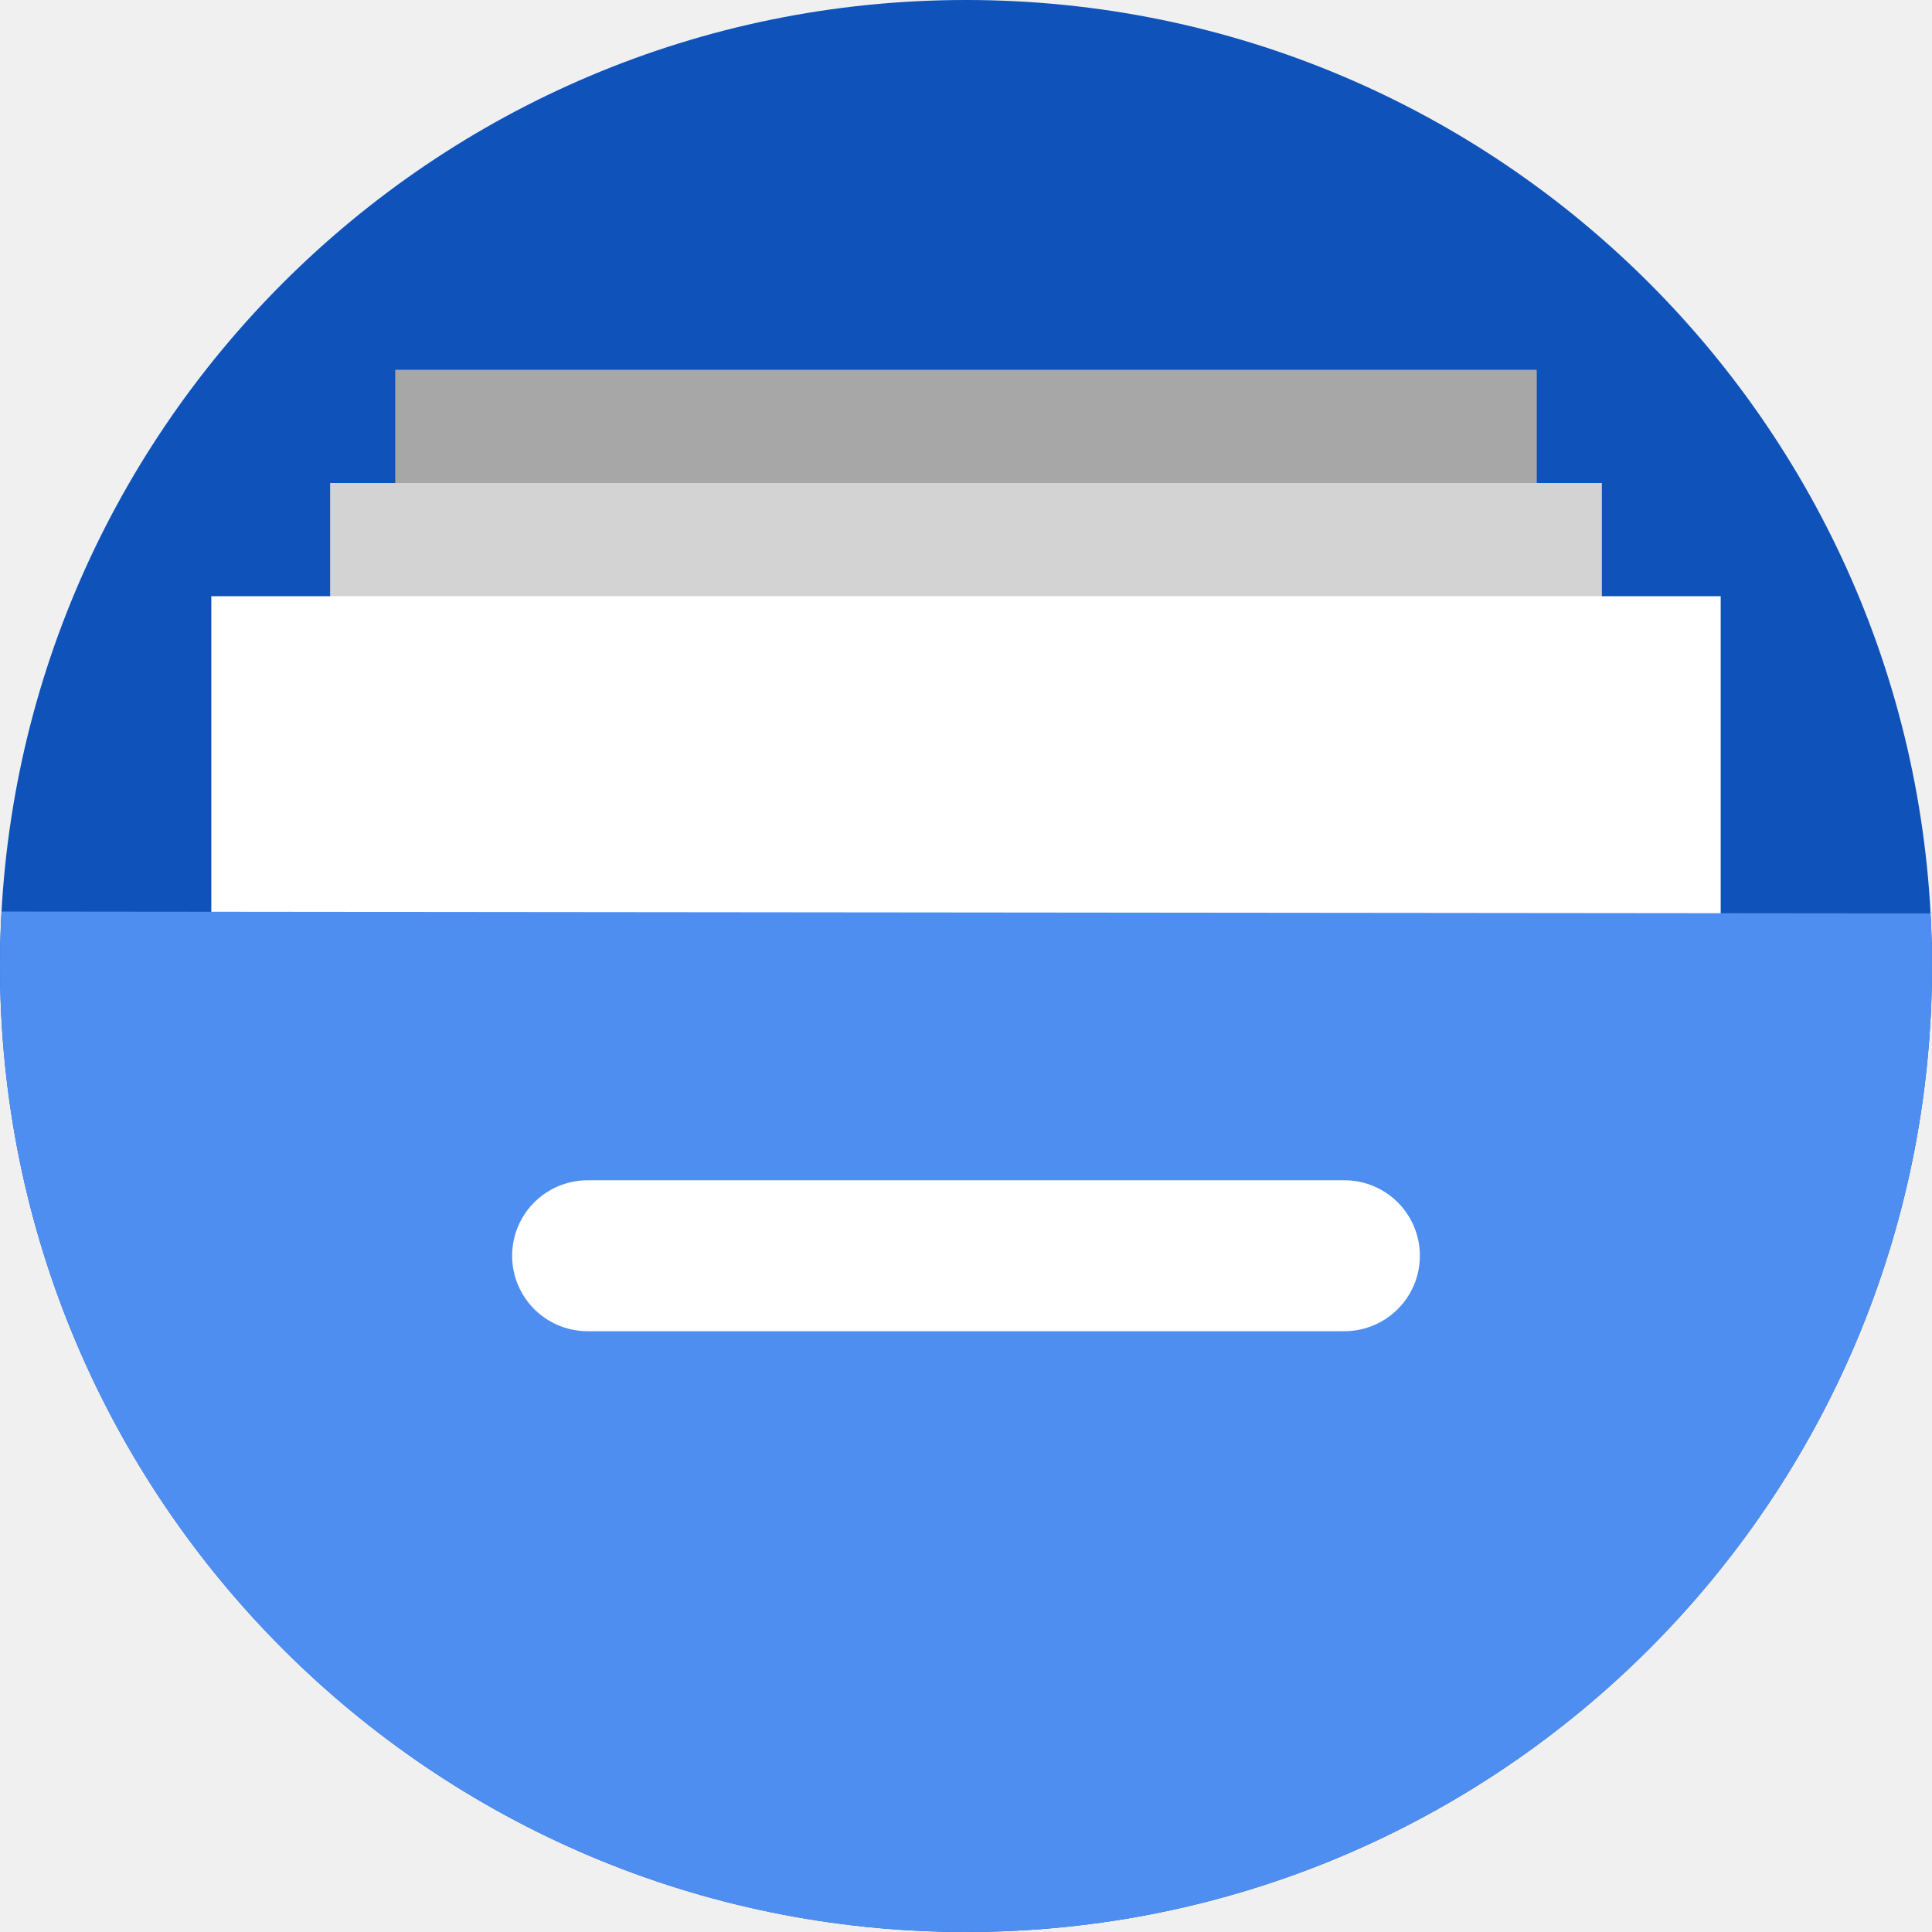
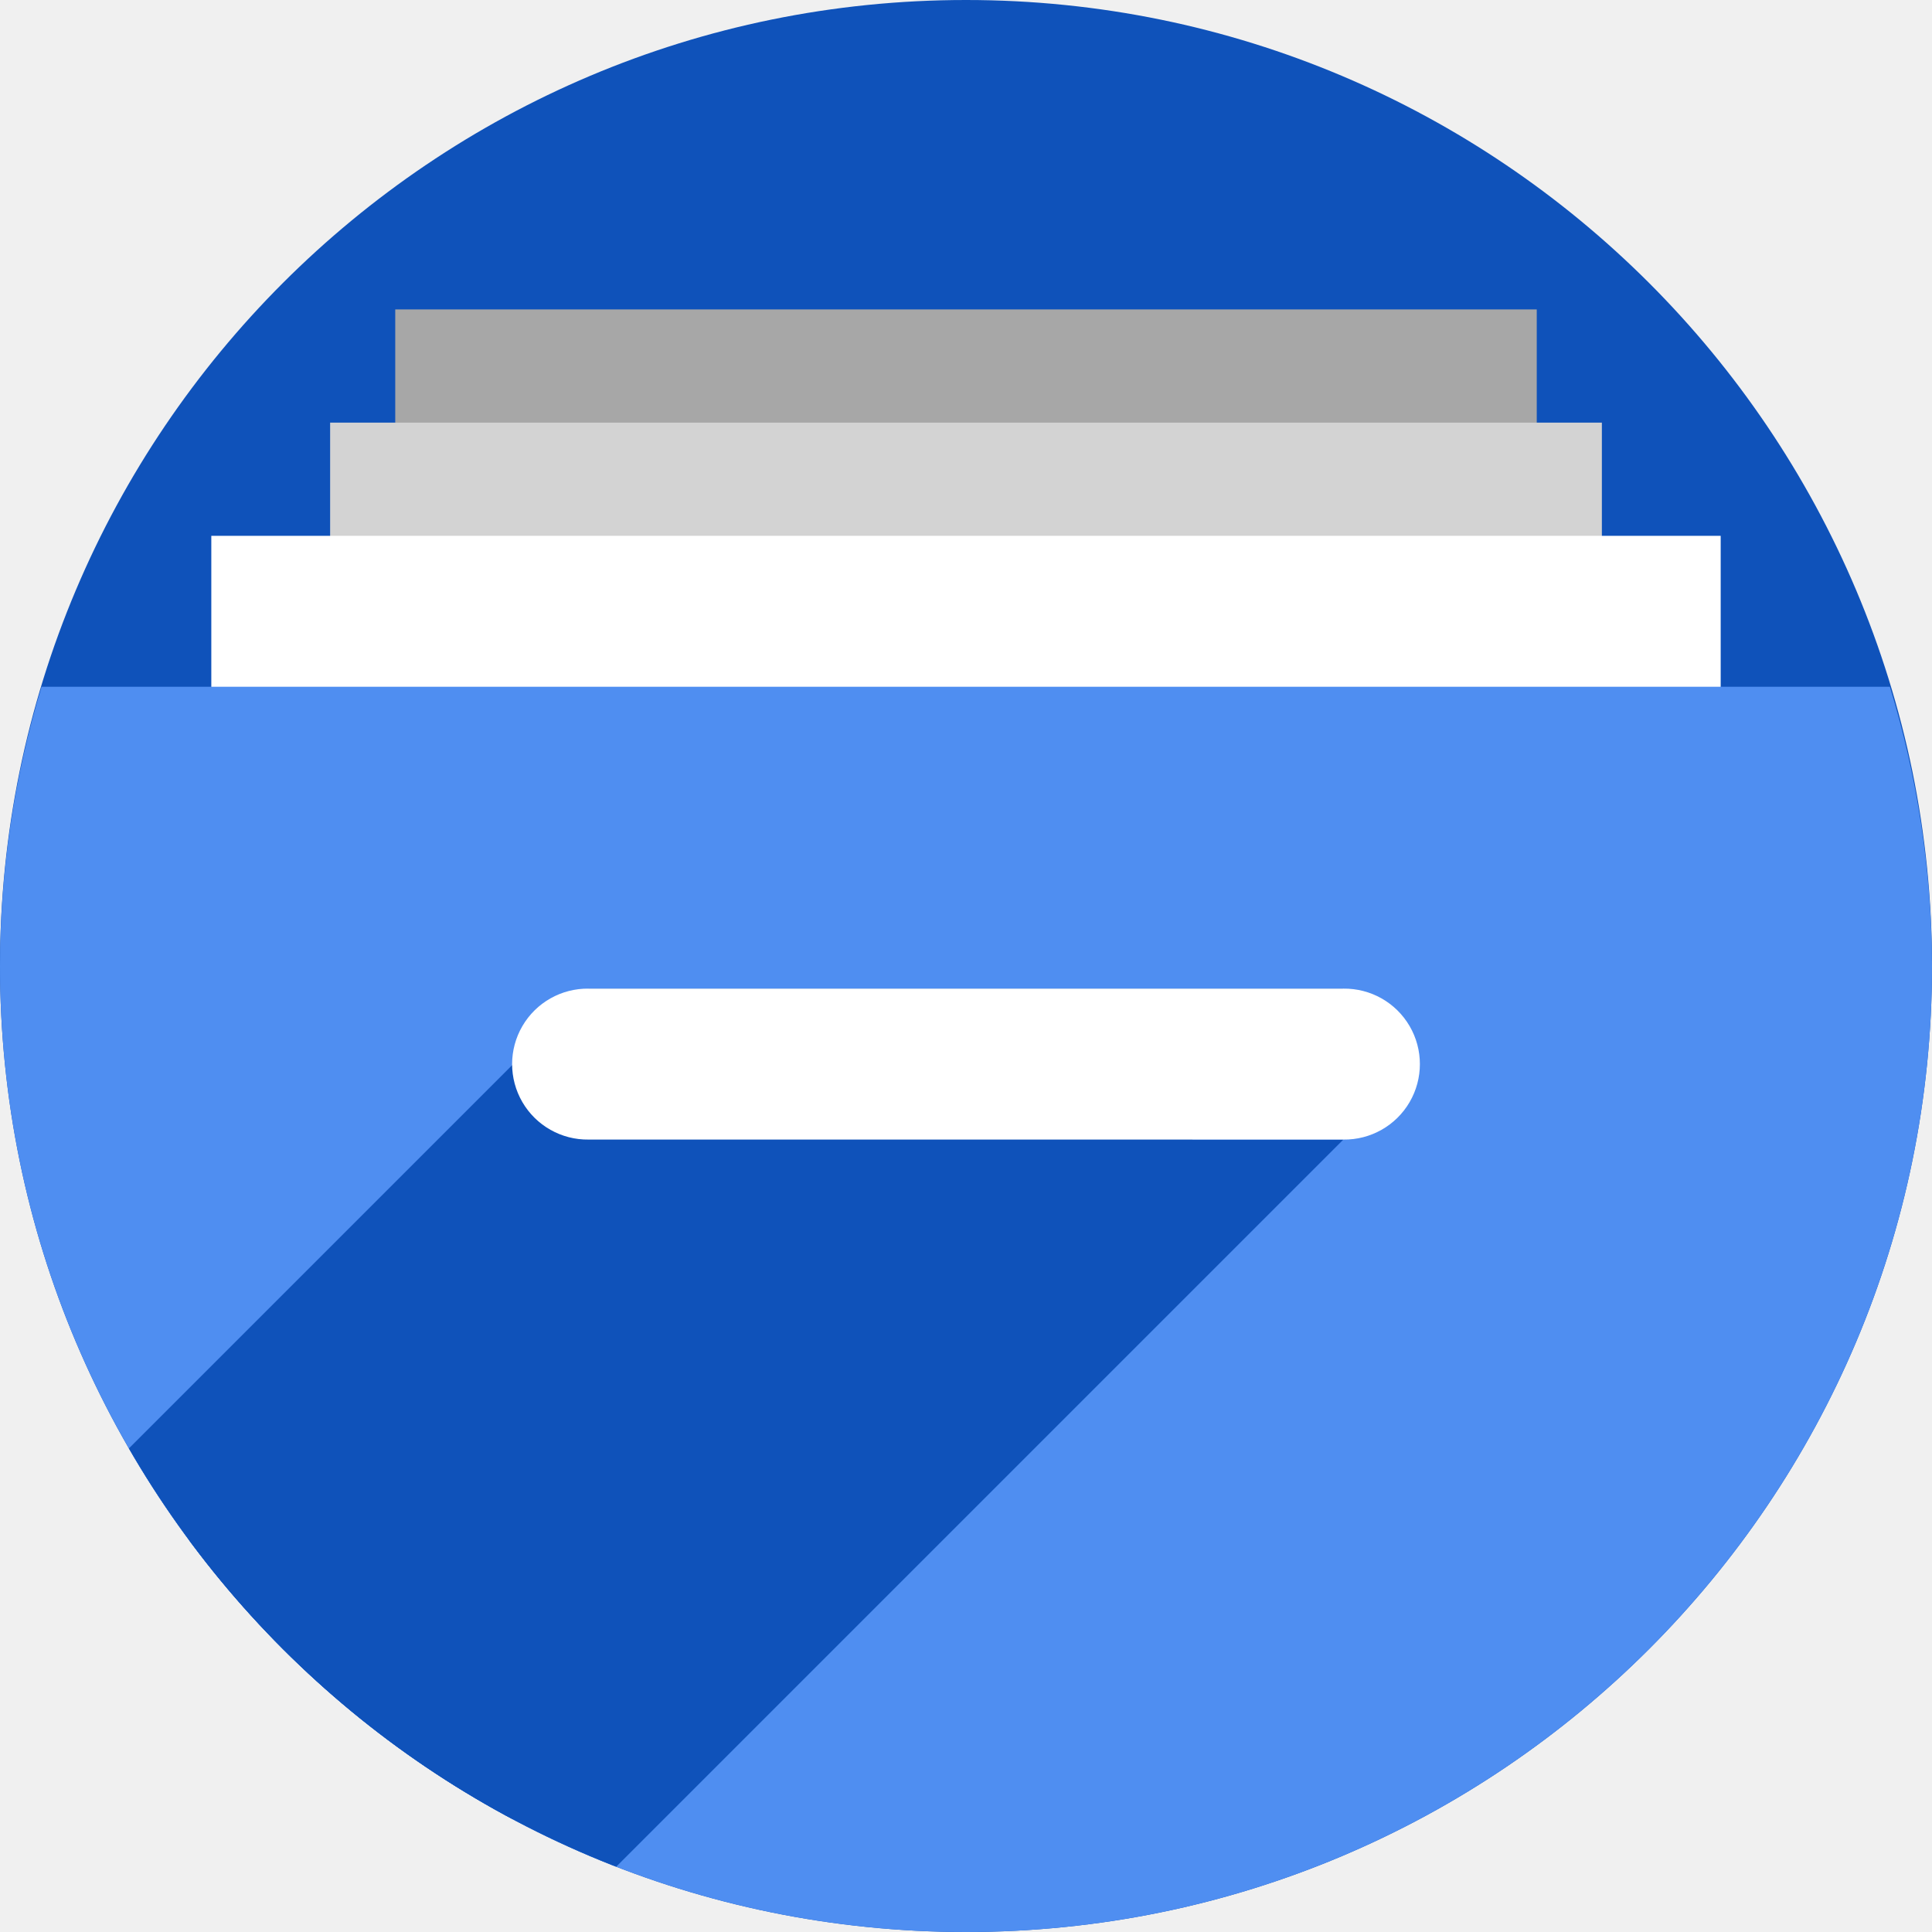
<svg xmlns="http://www.w3.org/2000/svg" width="256" height="256" viewBox="0 0 256 256" id="svg2" version="1.1">
  <defs id="defs4">
    <clipPath id="clipPath5002" clipPathUnits="userSpaceOnUse">
      <g id="g5004">
        <path style="fill:#0f9d58;fill-opacity:1;stroke:none;stroke-width:4.858;stroke-linejoin:round;stroke-miterlimit:4;stroke-dasharray:none;stroke-opacity:1" d="M 88.118,249.435 C 46.103,235.291 14.771,201.687 4.134,159.361 1.338,148.236 0.923,144.163 0.926,127.889 0.928,117.472 1.134,112.014 1.658,108.541 4.465,89.913 12.177,70.638 23.043,55.086 c 3.959,-5.666 8.345,-10.931 9.102,-10.926 0.328,0.002 10.489,18.31 22.579,40.683 12.09,22.373 22.375,41.335 22.854,42.136 0.479,0.802 0.925,2.441 0.99,3.643 0.343,6.316 2.524,14.21 5.642,20.423 2.954,5.887 5.065,8.733 10.435,14.067 6.714,6.67 12.889,10.286 21.732,12.729 3.166,0.874 5.105,1.05 11.575,1.05 8.826,0 12.602,-0.762 19.264,-3.887 2.046,-0.96 3.937,-1.665 4.202,-1.568 0.265,0.097 -11.056,17.665 -25.157,39.038 l -25.639,38.861 -3.094,0.112 c -2.555,0.093 -4.195,-0.258 -9.409,-2.014 z" id="path5006" transform="translate(0,796.3622)" />
        <path style="fill:#f4b400;fill-opacity:1;stroke:none;stroke-width:4.858;stroke-linejoin:round;stroke-miterlimit:4;stroke-dasharray:none;stroke-opacity:1" d="m 112.36,1051.517 c -10.001,-1.45 -12.156,-1.82 -12.532,-2.156 -0.249,-0.222 1.738,-3.748 4.55,-8.072 7.166,-11.021 49.772,-74.648 50.259,-75.055 3.575,-2.992 8.635,-8.041 10.575,-10.554 3.362,-4.353 7.558,-12.914 9.065,-18.494 6.193,-22.925 -2.593,-47.152 -21.7,-59.837 l -2.961,-1.966 17.025,0.296 c 9.364,0.163 31.17,0.434 48.459,0.603 l 31.435,0.307 1.546,4.189 c 2.246,6.086 4.678,15.095 5.935,21.982 1.525,8.36 1.925,28.859 0.739,37.828 -3.08,23.278 -12.813,45.72 -27.802,64.106 -20.476,25.117 -51.46,42.197 -84.146,46.389 -5.312,0.681 -26.646,0.986 -30.446,0.436 z" id="path5008" />
        <path style="fill:#db4437;fill-opacity:1;stroke:none;stroke-width:10;stroke-linejoin:round;stroke-miterlimit:4;stroke-dasharray:none;stroke-opacity:1" d="M 67.99,108.873 C 41.284,59.576 33.29,45.149 32.234,44.345 31.651,43.901 32.811,42.55 38.696,36.815 53.436,22.45 68.809,13.041 87.839,6.736 101.687,2.148 112.582,0.437 127.951,0.437 c 21.31,0 37.805,3.81 56.835,13.126 25.294,12.383 46.194,33.579 58.52,59.346 1.611,3.369 2.93,6.372 2.93,6.675 0,0.56 -10.549,0.495 -71.165,-0.437 l -24.288,-0.374 -3.931,-1.764 c -6.757,-3.033 -10.646,-3.84 -18.658,-3.868 -5.03,-0.018 -7.979,0.208 -10.316,0.788 -14.508,3.604 -26.283,12.948 -33.292,26.419 -3.585,6.891 -5.247,13.082 -6.332,23.583 l -0.337,3.267 -9.927,-18.326 z" id="path5010" transform="translate(0,796.3622)" />
      </g>
    </clipPath>
    <clipPath clipPathUnits="userSpaceOnUse" id="clipPath4271">
      <circle style="fill:#292929;fill-opacity:0.26;stroke:none;stroke-width:10;stroke-linejoin:round;stroke-miterlimit:4;stroke-dasharray:none;stroke-opacity:0.259" id="circle4273" cx="128" cy="128" r="128" />
    </clipPath>
    <clipPath id="clipPath4363" clipPathUnits="userSpaceOnUse">
      <circle style="fill:#4285f4;fill-opacity:1;stroke:none;stroke-width:10;stroke-linejoin:round;stroke-miterlimit:4;stroke-dasharray:none;stroke-opacity:0.259" id="circle4365" cx="128" cy="924.362" r="128" />
    </clipPath>
    <clipPath clipPathUnits="userSpaceOnUse" id="clipPath4452">
      <circle style="fill:#4285f4;fill-opacity:1;stroke:none;stroke-width:10;stroke-linejoin:round;stroke-miterlimit:4;stroke-dasharray:none;stroke-opacity:0.259" id="circle4454" cx="128" cy="924.362" r="128" />
    </clipPath>
    <clipPath clipPathUnits="userSpaceOnUse" id="clipPath4980">
      <path transform="matrix(1.011004,0,0,0.8709223,-1.405919,107.8962)" id="path4982" d="m 10.421,864.272 42.535,-0.091 21.267,-0.046 c 7.245,-0.015 14.491,-0.03 21.736,-0.046 8.395,-10.588 10.292,-15.477 14.085,-17.717 3.793,-2.24 9.482,-1.832 25.46,-1.827 23.366,-0.007 109.606,-0.678 109.606,-0.678 l -0.088,12.152 -0.088,12.152 -0.088,12.152 -0.088,12.152 -0.088,12.152 -0.088,12.152 -0.088,12.152 -0.088,12.152 -0.088,12.152 -0.088,12.152 -0.088,12.152 -0.088,12.152 -0.088,12.152 -0.088,12.152 c 0,0 0.594,8.159 -0.088,12.152 -0.582,3.408 -0.78,7.518 -3.37,9.807 -2.831,2.503 -7.334,1.952 -11.093,2.344 -4.766,0.498 -14.375,0 -14.375,0 l -14.375,0 -14.375,0 -14.375,0 -14.375,0 -14.375,0 -14.375,0 -14.375,0 -14.375,0 -14.375,0 c 0,0 -9.583,0 -14.375,0 -4.792,0 -9.583,0 -14.375,0 -4.792,0 -9.501,0.094 -14.375,0 -4.874,-0.093 -10.854,0.062 -15.031,-0.571 -4.177,-0.633 -7.7,-0.558 -9.968,-2.711 -2.269,-2.154 -2.216,-4.499 -2.972,-7.595 -0.756,-3.095 -0.957,-7.246 -1.189,-10.877 -0.232,-3.631 -0.137,-7.251 -0.205,-10.877 -0.068,-3.626 -0.137,-7.251 -0.205,-10.877 -0.068,-3.626 -0.137,-7.251 -0.205,-10.877 -0.068,-3.626 -0.137,-7.251 -0.205,-10.877 -0.068,-3.626 -0.205,-10.877 -0.205,-10.877 L 12.062,951.284 11.857,940.408 11.652,929.531 11.447,918.655 11.242,907.778 11.037,896.902 10.832,886.025 10.627,875.148 Z" style="opacity:0.91;fill:#38bae1;fill-opacity:1;stroke:none;stroke-width:0;stroke-linecap:round;stroke-linejoin:round;stroke-miterlimit:4;stroke-dasharray:none;stroke-opacity:1;filter:url(#filter4298)" />
    </clipPath>
    <filter id="filter4298" style="color-interpolation-filters:sRGB">
      <feFlood id="feFlood4300" result="flood" flood-color="rgb(0,0,0)" flood-opacity="0.498" />
      <feComposite id="feComposite4302" result="composite1" operator="in" in2="SourceGraphic" in="flood" />
      <feGaussianBlur id="feGaussianBlur4304" result="blur" stdDeviation="1.6" in="composite1" />
      <feOffset id="feOffset4306" result="offset" dy="-7.7" dx="-2.77556e-17" />
      <feComposite id="feComposite4308" result="composite2" operator="over" in2="offset" in="SourceGraphic" />
    </filter>
    <clipPath id="clipPath6010" clipPathUnits="userSpaceOnUse">
      <circle style="fill:#0f9d58;fill-opacity:1;stroke:none;stroke-width:10;stroke-linejoin:round;stroke-miterlimit:4;stroke-dasharray:none;stroke-opacity:0.259" id="circle6012" cx="125.309" cy="921.468" r="128" />
    </clipPath>
    <clipPath id="clipPath6287" clipPathUnits="userSpaceOnUse">
      <ellipse ry="280.345" rx="243.778" style="fill:#0f9d58;fill-opacity:1;stroke:none;stroke-width:10;stroke-linejoin:round;stroke-miterlimit:4;stroke-dasharray:none;stroke-opacity:0.259" id="circle6289" cx="124.936" cy="917.043" />
    </clipPath>
    <clipPath clipPathUnits="userSpaceOnUse" id="clipPath4376">
      <ellipse style="fill:#aae3c7;fill-opacity:1;stroke:none;stroke-width:10;stroke-linejoin:round;stroke-miterlimit:4;stroke-dasharray:none;stroke-opacity:0.259" id="circle4378" cx="125.536" cy="905.033" rx="198.855" ry="228.684" />
    </clipPath>
    <clipPath id="clipPath4315" clipPathUnits="userSpaceOnUse">
      <ellipse ry="198.193" rx="172.341" style="fill:#ffec69;fill-opacity:1;stroke:none;stroke-width:10;stroke-linejoin:round;stroke-miterlimit:4;stroke-dasharray:none;stroke-opacity:0.259" id="circle4317" cx="125.536" cy="905.033" />
    </clipPath>
    <clipPath clipPathUnits="userSpaceOnUse" id="clipPath4454">
      <ellipse style="fill:#ffec69;fill-opacity:1;stroke:none;stroke-width:10;stroke-linejoin:round;stroke-miterlimit:4;stroke-dasharray:none;stroke-opacity:0.259" id="circle4456" cx="125.536" cy="905.033" rx="152.066" ry="174.876" />
    </clipPath>
    <clipPath clipPathUnits="userSpaceOnUse" id="clipPath5147">
      <circle style="fill:#2496e3;fill-opacity:1;stroke:none;stroke-width:10;stroke-linejoin:round;stroke-miterlimit:4;stroke-dasharray:none;stroke-opacity:0.259" id="circle5149" cx="128" cy="924.362" r="128" />
    </clipPath>
    <clipPath id="clipPath3481" clipPathUnits="userSpaceOnUse">
      <path clip-path="url(#clipPath5147)" id="path3483" d="m 255.402,893.313 -121.72,0 -11.133,-34.614 -121.954,0 L 0,1052.359 l 256,0 z" style="opacity:1;fill:#2ccaff;fill-opacity:1;stroke:none;stroke-width:10;stroke-linecap:butt;stroke-linejoin:miter;stroke-miterlimit:4;stroke-dasharray:none;stroke-opacity:1" transform="translate(0,-4e-5)" />
    </clipPath>
    <clipPath clipPathUnits="userSpaceOnUse" id="clipPath4301">
      <circle style="fill:#218dd7;fill-opacity:1;stroke:none;stroke-width:10;stroke-linejoin:round;stroke-miterlimit:4;stroke-dasharray:none;stroke-opacity:0.259" id="circle4303" cx="128" cy="924.362" r="128" />
    </clipPath>
    <clipPath clipPathUnits="userSpaceOnUse" id="clipPath5232">
      <path id="path5234" d="m 5.506,887.362 a 128,128 0 0 0 -5.506,37 128,128 0 0 0 128,128 128,128 0 0 0 128,-128 128,128 0 0 0 -5.582,-37 z" style="fill:#4f8ef1;fill-opacity:1;fill-rule:evenodd;stroke:none;stroke-width:2.849px;stroke-linecap:butt;stroke-linejoin:miter;stroke-opacity:1" />
    </clipPath>
  </defs>
  <g id="layer1" transform="translate(0,-796.3622)">
    <circle r="128" cy="924.362" cx="128" id="path4152-3" style="fill:#0f52ba;fill-opacity:1;stroke:none;stroke-width:10;stroke-linejoin:round;stroke-miterlimit:4;stroke-dasharray:none;stroke-opacity:0.259" />
    <path style="fill:none;fill-rule:evenodd;stroke:#ffffff;stroke-width:20;stroke-linecap:round;stroke-linejoin:miter;stroke-miterlimit:4;stroke-dasharray:none;stroke-opacity:1" d="m 78,937.362 c 100,0 100,0 100,0" id="path6132" />
-     <rect y="845.362" x="52.372" height="45" width="151.256" id="rect4515" style="opacity:1;fill:#a7a7a7;fill-opacity:1;stroke:none;stroke-width:11.469;stroke-linecap:butt;stroke-linejoin:miter;stroke-miterlimit:4;stroke-dasharray:none;stroke-opacity:1" />
-     <rect style="opacity:1;fill:#d3d3d3;fill-opacity:1;stroke:none;stroke-width:12.105;stroke-linecap:butt;stroke-linejoin:miter;stroke-miterlimit:4;stroke-dasharray:none;stroke-opacity:1" id="rect5393" width="168.512" height="45" x="43.744" y="860.362" />
-     <rect y="875.362" x="28" height="45" width="200" id="rect5395" style="opacity:1;fill:#ffffff;fill-opacity:1;stroke:none;stroke-width:13.188;stroke-linecap:butt;stroke-linejoin:miter;stroke-miterlimit:4;stroke-dasharray:none;stroke-opacity:1" />
-     <path style="fill:#4f8ef1;fill-opacity:1;fill-rule:evenodd;stroke:none;stroke-width:2.849px;stroke-linecap:butt;stroke-linejoin:miter;stroke-opacity:1" d="M 0.211,917.146 C 0.073,919.547 0.003,921.953 0,924.362 c 0,70.692 57.308,128 128,128 70.692,0 128,-57.308 128,-128 -0.007,-2.325 -0.077,-4.648 -0.211,-6.966 z" id="path57" />
-     <path style="color:#000000;font-style:normal;font-variant:normal;font-weight:normal;font-stretch:normal;font-size:medium;line-height:normal;font-family:sans-serif;text-indent:0;text-align:start;text-decoration:none;text-decoration-line:none;text-decoration-style:solid;text-decoration-color:#000000;letter-spacing:normal;word-spacing:normal;text-transform:none;writing-mode:lr-tb;direction:ltr;baseline-shift:baseline;text-anchor:start;white-space:normal;clip-rule:nonzero;display:inline;overflow:visible;visibility:visible;opacity:1;isolation:auto;mix-blend-mode:normal;color-interpolation:sRGB;color-interpolation-filters:linearRGB;solid-color:#000000;solid-opacity:1;fill:#ffffff;fill-opacity:1;fill-rule:evenodd;stroke:none;stroke-width:20;stroke-linecap:round;stroke-linejoin:miter;stroke-miterlimit:4;stroke-dasharray:none;stroke-dashoffset:0;stroke-opacity:1;color-rendering:auto;image-rendering:auto;shape-rendering:auto;text-rendering:auto;enable-background:accumulate" d="m 78,952.754 a 10.001,10.001 0 1 0 0,20 h 100 a 10.001,10.001 0 1 0 0,-20 z" id="path4181" />
+     <rect y="837.362" x="52.372" height="45" width="151.256" id="rect4515" style="opacity:1;fill:#a7a7a7;fill-opacity:1;stroke:none;stroke-width:11.469;stroke-linecap:butt;stroke-linejoin:miter;stroke-miterlimit:4;stroke-dasharray:none;stroke-opacity:1" />
+     <rect style="opacity:1;fill:#d3d3d3;fill-opacity:1;stroke:none;stroke-width:12.105;stroke-linecap:butt;stroke-linejoin:miter;stroke-miterlimit:4;stroke-dasharray:none;stroke-opacity:1" id="rect5393" width="168.512" height="45" x="43.744" y="852.362" />
+     <rect y="867.362" x="28" height="45" width="200" id="rect5395" style="opacity:1;fill:#ffffff;fill-opacity:1;stroke:none;stroke-width:13.188;stroke-linecap:butt;stroke-linejoin:miter;stroke-miterlimit:4;stroke-dasharray:none;stroke-opacity:1" />
+     <path style="fill:#4f8ef1;fill-opacity:1;fill-rule:evenodd;stroke:none;stroke-width:2.849px;stroke-linecap:butt;stroke-linejoin:miter;stroke-opacity:1" d="m 5.506,887.362 a 128,128 0 0 0 -5.506,37 128,128 0 0 0 128,128 128,128 0 0 0 128,-128 128,128 0 0 0 -5.582,-37 z" id="path57" />
+     <g style="color:#000000;font-style:normal;font-variant:normal;font-weight:normal;font-stretch:normal;font-size:medium;line-height:normal;font-family:sans-serif;text-indent:0;text-align:start;text-decoration:none;text-decoration-line:none;text-decoration-style:solid;text-decoration-color:#000000;letter-spacing:normal;word-spacing:normal;text-transform:none;writing-mode:lr-tb;direction:ltr;baseline-shift:baseline;text-anchor:start;white-space:normal;clip-rule:nonzero;display:inline;overflow:visible;visibility:visible;opacity:1;isolation:auto;mix-blend-mode:normal;color-interpolation:sRGB;color-interpolation-filters:linearRGB;solid-color:#000000;solid-opacity:1;fill:#0f52ba;fill-opacity:1;fill-rule:evenodd;stroke:none;stroke-width:20;stroke-linecap:round;stroke-linejoin:miter;stroke-miterlimit:4;stroke-dasharray:none;stroke-dashoffset:0;stroke-opacity:1;color-rendering:auto;image-rendering:auto;shape-rendering:auto;text-rendering:auto;enable-background:accumulate" id="g4235" clip-path="url(#clipPath5232)">
+       <path style="fill:#0f52ba;fill-opacity:1" d="M 78,947.361 H 178 L 36.579,1088.783 h -100 z" id="path4237" />
+       <path style="fill:#0f52ba;fill-opacity:1" d="M 178,927.361 H 78 L -63.421,1068.783 h 100 z" id="path4239" />
+     </g>
+     <path style="color:#000000;font-style:normal;font-variant:normal;font-weight:normal;font-stretch:normal;font-size:medium;line-height:normal;font-family:sans-serif;text-indent:0;text-align:start;text-decoration:none;text-decoration-line:none;text-decoration-style:solid;text-decoration-color:#000000;letter-spacing:normal;word-spacing:normal;text-transform:none;writing-mode:lr-tb;direction:ltr;baseline-shift:baseline;text-anchor:start;white-space:normal;clip-rule:nonzero;display:inline;overflow:visible;visibility:visible;opacity:1;isolation:auto;mix-blend-mode:normal;color-interpolation:sRGB;color-interpolation-filters:linearRGB;solid-color:#000000;solid-opacity:1;fill:#ffffff;fill-opacity:1;fill-rule:evenodd;stroke:none;stroke-width:20;stroke-linecap:round;stroke-linejoin:miter;stroke-miterlimit:4;stroke-dasharray:none;stroke-dashoffset:0;stroke-opacity:1;color-rendering:auto;image-rendering:auto;shape-rendering:auto;text-rendering:auto;enable-background:accumulate" d="m 78,927.361 a 10.001,10.001 0 1 0 0,20 h 100 a 10.001,10.001 0 1 0 0,-20 z" id="path4181" />
  </g>
</svg>
